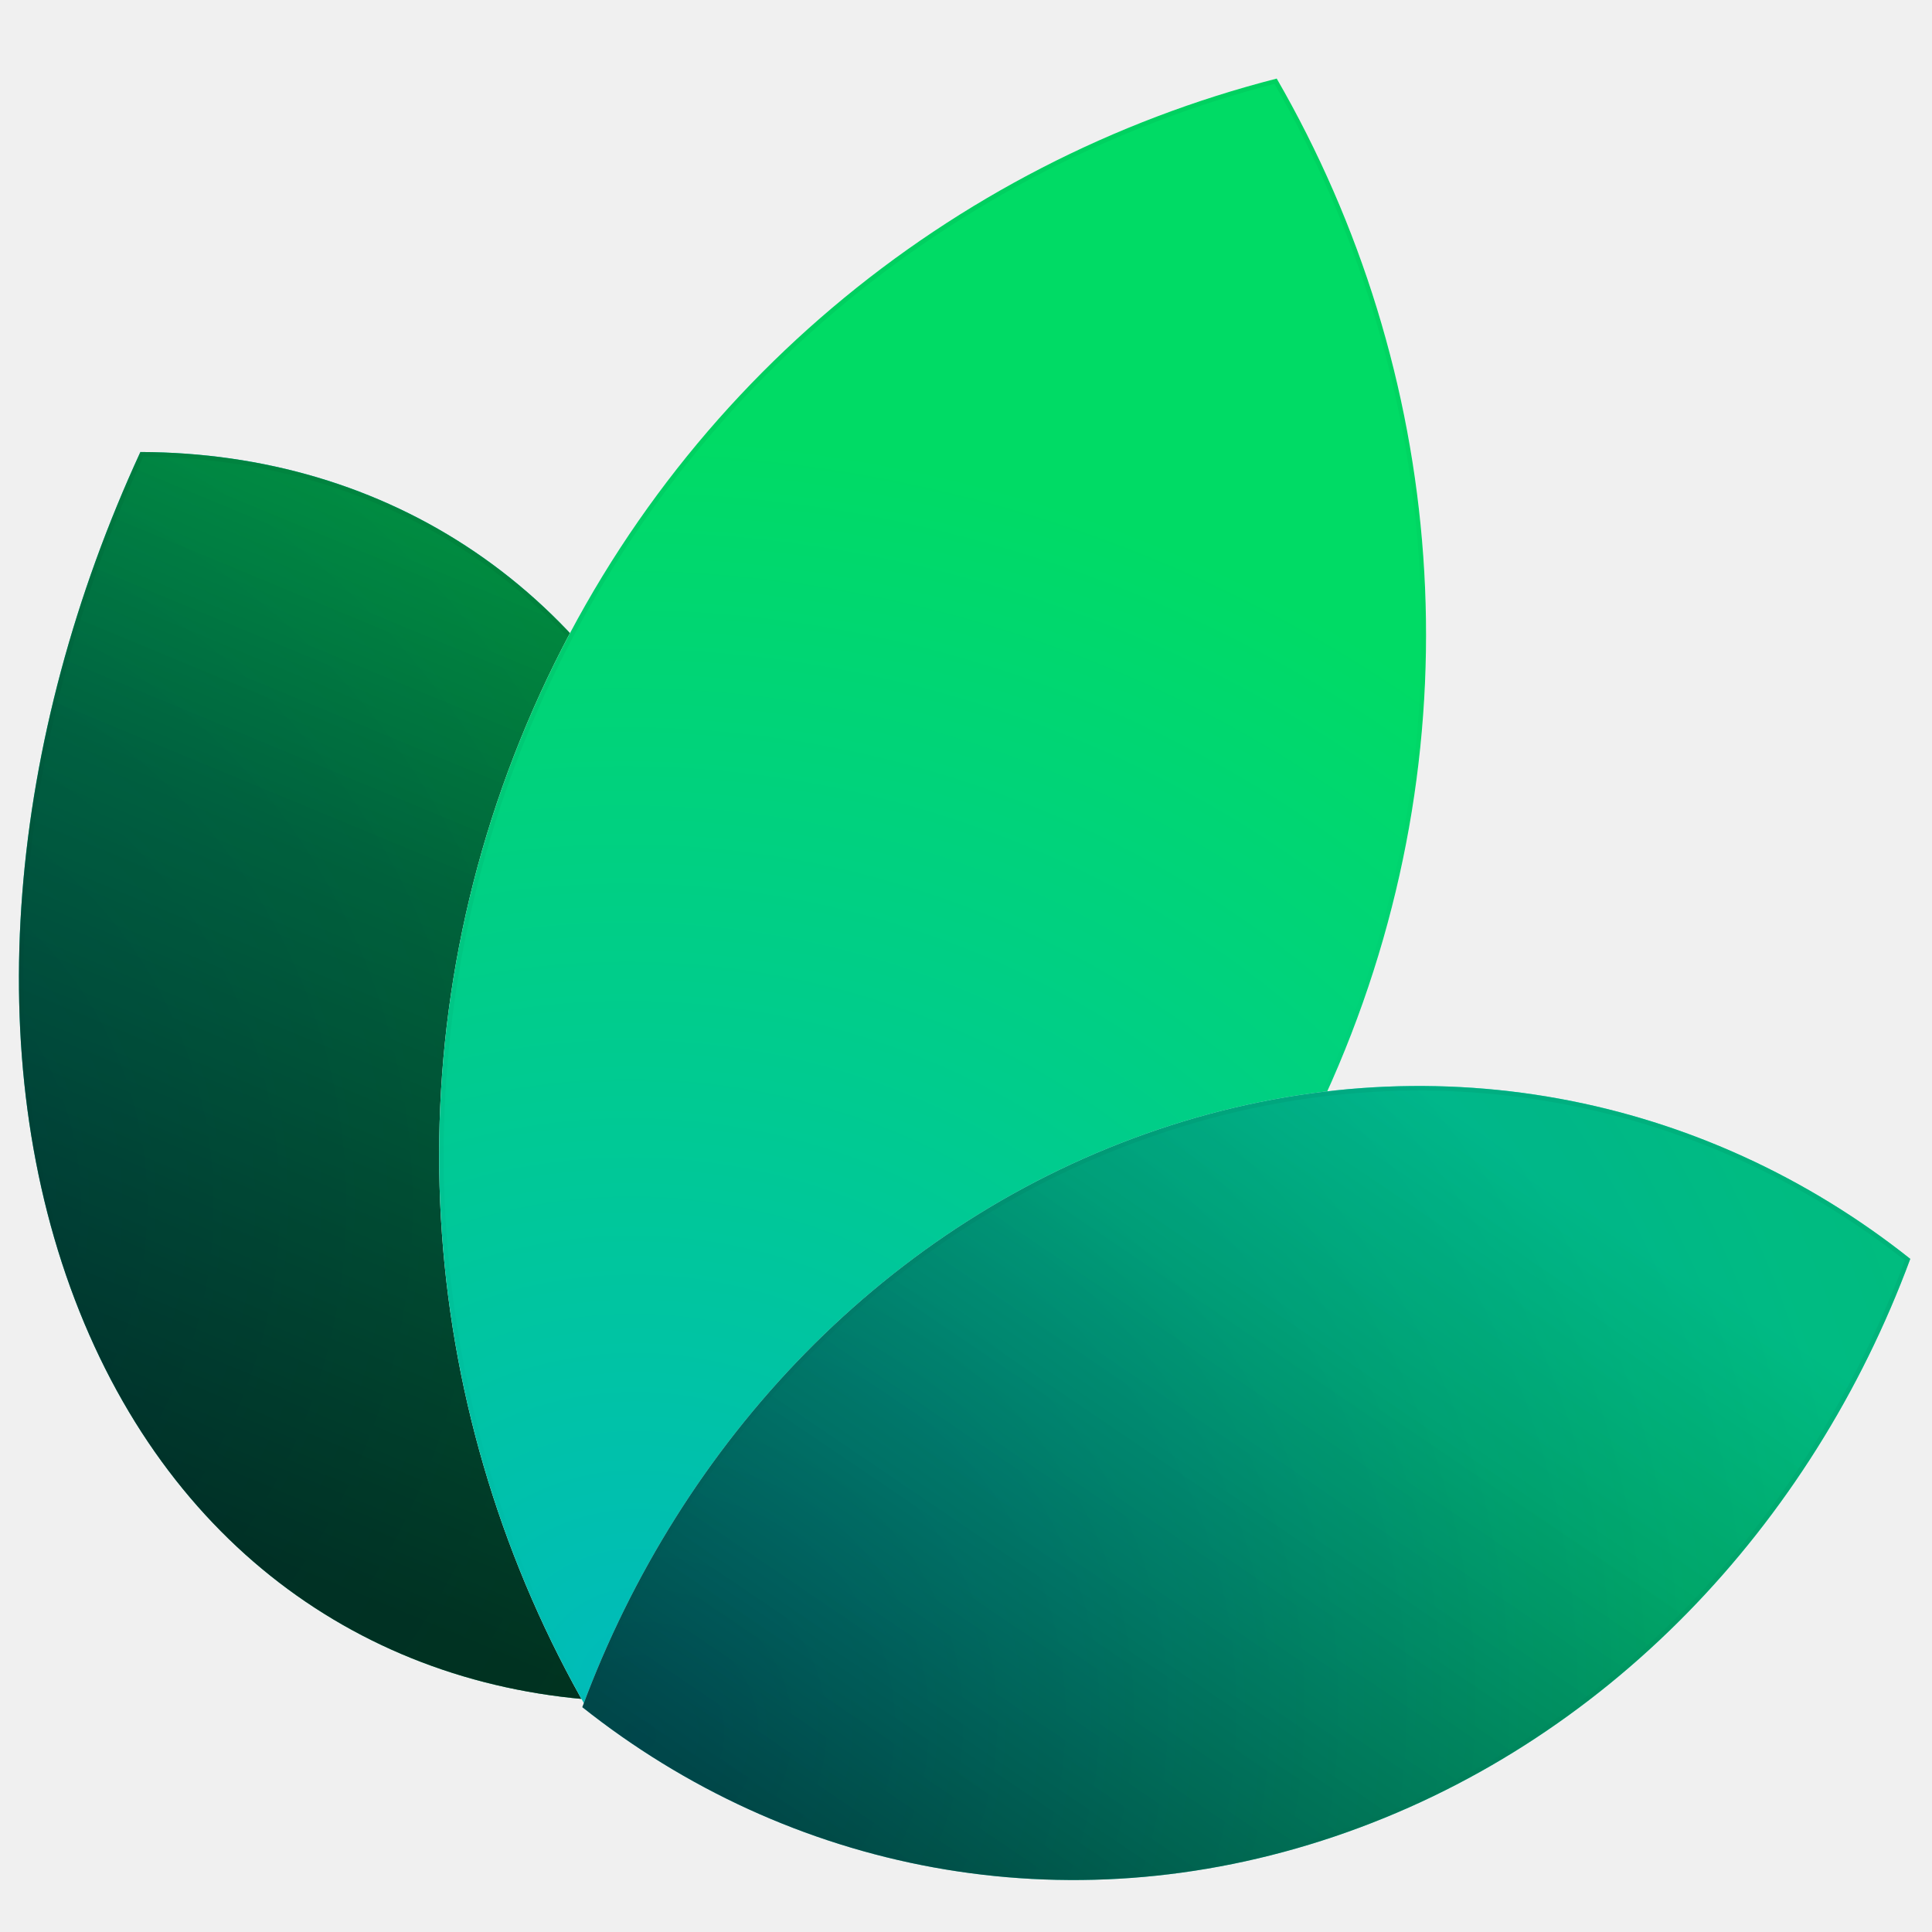
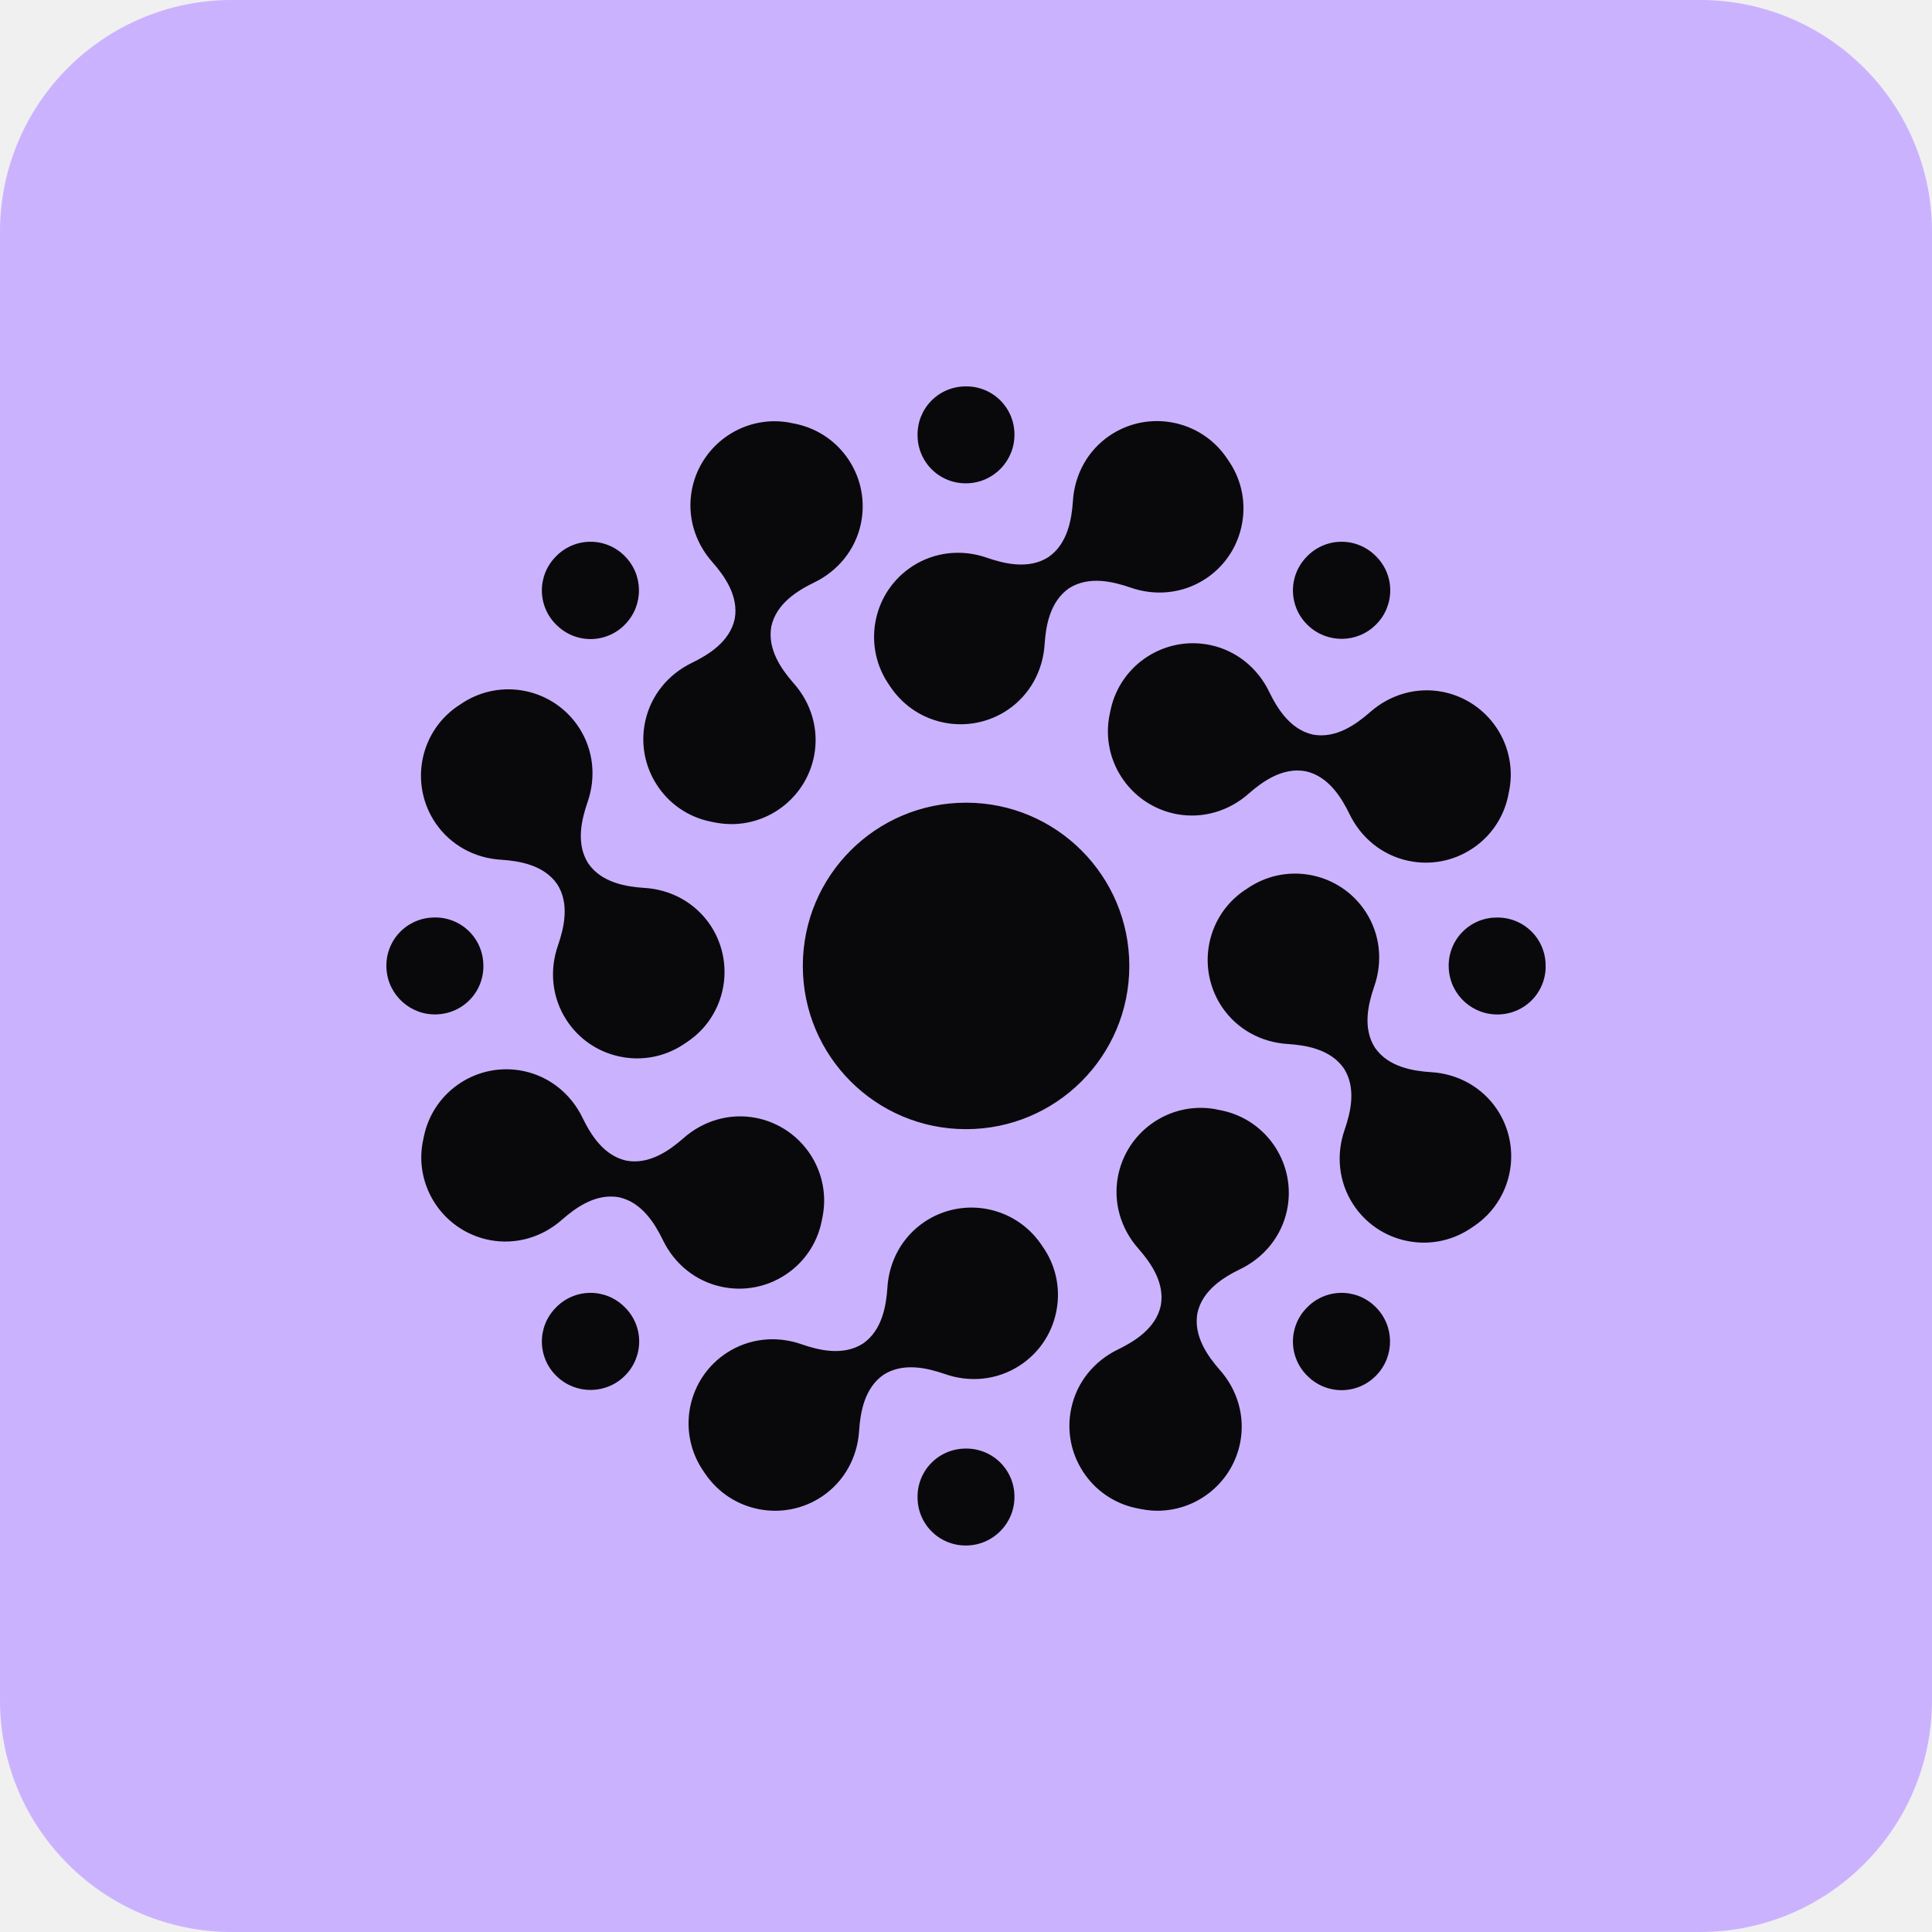
- <svg xmlns="http://www.w3.org/2000/svg" width="24" height="24" viewBox="0 0 24 24" fill="none">
-   <path d="M7.953 21.139C4.896 21.13 2.255 19.458 0.987 16.29C-0.28 13.121 0.109 9.163 1.744 5.615C4.801 5.624 7.442 7.296 8.71 10.465C9.977 13.633 9.588 17.591 7.953 21.139Z" fill="white" />
-   <path d="M7.953 21.139C4.896 21.13 2.255 19.458 0.987 16.29C-0.28 13.121 0.109 9.163 1.744 5.615C4.801 5.624 7.442 7.296 8.71 10.465C9.977 13.633 9.588 17.591 7.953 21.139Z" fill="url(#paint0_radial_101_2703)" />
-   <path d="M7.953 21.139C4.896 21.13 2.255 19.458 0.987 16.29C-0.28 13.121 0.109 9.163 1.744 5.615C4.801 5.624 7.442 7.296 8.71 10.465C9.977 13.633 9.588 17.591 7.953 21.139Z" fill="black" fill-opacity="0.5" style="mix-blend-mode:hard-light" />
-   <path d="M7.953 21.139C4.896 21.13 2.255 19.458 0.987 16.29C-0.28 13.121 0.109 9.163 1.744 5.615C4.801 5.624 7.442 7.296 8.71 10.465C9.977 13.633 9.588 17.591 7.953 21.139Z" fill="url(#paint1_linear_101_2703)" fill-opacity="0.5" style="mix-blend-mode:hard-light" />
-   <path d="M8.684 10.476C9.945 13.63 9.561 17.572 7.935 21.111C4.897 21.096 2.274 19.431 1.013 16.279C-0.248 13.124 0.136 9.182 1.762 5.643C4.8 5.659 7.423 7.324 8.684 10.476Z" stroke="url(#paint2_linear_101_2703)" stroke-opacity="0.05" stroke-width="0.056" />
-   <path d="M7.31 21.257C11.354 20.221 14.884 17.375 16.628 13.236C18.373 9.097 17.945 4.587 15.86 0.976C11.816 2.012 8.287 4.858 6.542 8.998C4.797 13.137 5.225 17.646 7.31 21.257Z" fill="white" />
-   <path d="M7.31 21.257C11.354 20.221 14.884 17.375 16.628 13.236C18.373 9.097 17.945 4.587 15.86 0.976C11.816 2.012 8.287 4.858 6.542 8.998C4.797 13.137 5.225 17.646 7.31 21.257Z" fill="url(#paint3_radial_101_2703)" />
-   <path d="M16.603 13.225C14.864 17.349 11.351 20.187 7.324 21.225C5.253 17.624 4.829 13.132 6.568 9.009C8.306 4.885 11.819 2.047 15.846 1.009C17.918 4.61 18.341 9.101 16.603 13.225Z" stroke="url(#paint4_linear_101_2703)" stroke-opacity="0.05" stroke-width="0.056" />
-   <path d="M7.234 21.207C9.789 23.237 13.21 23.951 16.577 22.814C19.944 21.677 22.506 18.945 23.73 15.638C21.175 13.608 17.754 12.894 14.387 14.031C11.02 15.168 8.458 17.901 7.234 21.207Z" fill="white" />
-   <path d="M7.234 21.207C9.789 23.237 13.21 23.951 16.577 22.814C19.944 21.677 22.506 18.945 23.73 15.638C21.175 13.608 17.754 12.894 14.387 14.031C11.02 15.168 8.458 17.901 7.234 21.207Z" fill="url(#paint5_radial_101_2703)" />
-   <path d="M7.234 21.207C9.789 23.237 13.21 23.951 16.577 22.814C19.944 21.677 22.506 18.945 23.73 15.638C21.175 13.608 17.754 12.894 14.387 14.031C11.02 15.168 8.458 17.901 7.234 21.207Z" fill="black" fill-opacity="0.2" style="mix-blend-mode:hard-light" />
-   <path d="M7.234 21.207C9.789 23.237 13.21 23.951 16.577 22.814C19.944 21.677 22.506 18.945 23.73 15.638C21.175 13.608 17.754 12.894 14.387 14.031C11.02 15.168 8.458 17.901 7.234 21.207Z" fill="url(#paint6_linear_101_2703)" fill-opacity="0.5" style="mix-blend-mode:hard-light" />
-   <path d="M16.568 22.787C13.218 23.918 9.814 23.212 7.267 21.198C8.492 17.907 11.044 15.189 14.396 14.058C17.747 12.927 21.15 13.633 23.697 15.648C22.472 18.938 19.92 21.656 16.568 22.787Z" stroke="url(#paint7_linear_101_2703)" stroke-opacity="0.05" stroke-width="0.056" />
+ <svg xmlns="http://www.w3.org/2000/svg" width="100" height="100" fill="none">
+   <rect width="100" height="100" fill="#CBB2FF" rx="12" />
+   <g fill="#09090B" clip-path="url(#a)">
+     <path d="M50.004 41.547a8.446 8.446 0 0 0-8.45 8.449 8.446 8.446 0 0 0 8.45 8.449 8.447 8.447 0 0 0 8.449-8.45 8.446 8.446 0 0 0-8.45-8.448m.042-16.531a2.513 2.513 0 0 0 2.463-2.553A2.486 2.486 0 0 0 49.955 20a2.486 2.486 0 0 0-2.462 2.553 2.486 2.486 0 0 0 2.552 2.463m-.089 49.963a2.486 2.486 0 0 0-2.463 2.552 2.486 2.486 0 0 0 2.552 2.463 2.513 2.513 0 0 0 2.463-2.552 2.486 2.486 0 0 0-2.553-2.463M32.372 32.3a2.513 2.513 0 0 0-.065-3.547 2.487 2.487 0 0 0-3.548.065 2.487 2.487 0 0 0 .065 3.548 2.487 2.487 0 0 0 3.548-.065m35.262 35.394a2.487 2.487 0 0 0 .065 3.548 2.487 2.487 0 0 0 3.548-.065 2.513 2.513 0 0 0-.065-3.548 2.487 2.487 0 0 0-3.548.065m.065-35.329c.98.944 2.572.946 3.548-.065a2.487 2.487 0 0 0-.065-3.548 2.487 2.487 0 0 0-3.548.065 2.487 2.487 0 0 0 .065 3.548M32.307 67.63a2.487 2.487 0 0 0-3.548.065 2.487 2.487 0 0 0 .065 3.548c.98.944 2.572.946 3.548-.065a2.487 2.487 0 0 0-.065-3.548m45.046-20.136a2.487 2.487 0 0 0-2.364 2.647 2.514 2.514 0 0 0 2.646 2.364 2.487 2.487 0 0 0 2.364-2.646 2.484 2.484 0 0 0-2.646-2.362zM22.65 52.501a2.487 2.487 0 0 0 2.365-2.646 2.485 2.485 0 0 0-2.646-2.362 2.487 2.487 0 0 0-2.365 2.646 2.515 2.515 0 0 0 2.646 2.364zm23.463-16.915a4.37 4.37 0 0 0 6.053 1.152c1.125-.765 1.819-2.005 1.904-3.403.062-.908.261-2.196 1.268-2.89 1.03-.655 2.293-.335 3.154-.04 1.32.467 2.732.313 3.875-.425a4.32 4.32 0 0 0 1.894-2.743 4.32 4.32 0 0 0-.597-3.28l-.174-.26a4.37 4.37 0 0 0-6.053-1.152c-1.126.764-1.82 2.003-1.904 3.402-.063.908-.262 2.196-1.269 2.89-1.029.655-2.293.335-3.154.04-1.317-.467-2.731-.313-3.874.425a4.36 4.36 0 0 0-1.3 6.022l.175.262zm-9.602 40.709a4.37 4.37 0 0 0 6.053 1.152c1.126-.765 1.82-2.005 1.904-3.403.063-.908.262-2.197 1.269-2.89 1.029-.655 2.292-.335 3.154-.04 1.32.467 2.731.313 3.874-.425a4.32 4.32 0 0 0 1.895-2.743 4.32 4.32 0 0 0-.597-3.28l-.175-.26a4.37 4.37 0 0 0-6.053-1.152c-1.125.764-1.819 2.003-1.904 3.401-.062.909-.261 2.197-1.268 2.89-1.03.656-2.293.336-3.154.041-1.318-.468-2.732-.313-3.875.425a4.36 4.36 0 0 0-1.3 6.022l.175.262zM57.42 37.048q-.08.434-.076.872a4.37 4.37 0 0 0 3.548 4.217c1.338.252 2.705-.137 3.75-1.067.686-.6 1.735-1.372 2.939-1.15 1.19.261 1.86 1.38 2.261 2.199.604 1.261 1.714 2.15 3.045 2.434a4.33 4.33 0 0 0 3.28-.604 4.32 4.32 0 0 0 1.892-2.745l.062-.309q.082-.435.076-.872a4.37 4.37 0 0 0-3.548-4.217c-1.337-.253-2.702.137-3.749 1.067-.687.6-1.738 1.371-2.94 1.15-1.19-.262-1.86-1.38-2.26-2.2-.605-1.26-1.714-2.149-3.043-2.433a4.36 4.36 0 0 0-5.172 3.349l-.062.309zm-35.539 22.05q-.08.435-.076.873a4.37 4.37 0 0 0 3.548 4.216c1.338.253 2.704-.136 3.75-1.067.686-.6 1.735-1.37 2.938-1.15 1.19.262 1.862 1.38 2.262 2.2.604 1.261 1.714 2.15 3.045 2.433A4.33 4.33 0 0 0 40.627 66a4.32 4.32 0 0 0 1.892-2.744l.063-.31q.081-.433.076-.871a4.37 4.37 0 0 0-3.548-4.217c-1.337-.253-2.702.136-3.749 1.067-.686.6-1.738 1.371-2.94 1.15-1.19-.262-1.86-1.38-2.26-2.2-.605-1.261-1.714-2.149-3.043-2.433a4.36 4.36 0 0 0-5.172 3.349l-.062.308zm42.525-13.01a4.5 4.5 0 0 0-.671.563 4.37 4.37 0 0 0-.472 5.49c.767 1.125 2.009 1.816 3.404 1.897.909.06 2.197.26 2.893 1.264.657 1.027.34 2.29.045 3.154-.466 1.32-.31 2.731.431 3.874a4.33 4.33 0 0 0 2.745 1.89 4.33 4.33 0 0 0 3.28-.601l.261-.175q.365-.25.671-.563a4.37 4.37 0 0 0 .472-5.49c-.767-1.123-2.006-1.816-3.404-1.897-.909-.06-2.2-.26-2.893-1.264-.657-1.026-.34-2.29-.044-3.154.465-1.32.308-2.731-.432-3.872a4.36 4.36 0 0 0-6.024-1.288l-.262.174zM23.687 36.55a4.5 4.5 0 0 0-.671.564 4.37 4.37 0 0 0-.472 5.49c.767 1.125 2.009 1.816 3.405 1.897.908.06 2.196.26 2.892 1.264.658 1.026.34 2.29.045 3.154-.465 1.32-.309 2.731.432 3.874a4.32 4.32 0 0 0 2.744 1.89 4.33 4.33 0 0 0 3.28-.601l.261-.175q.365-.25.672-.563a4.37 4.37 0 0 0 .472-5.49c-.768-1.123-2.007-1.816-3.405-1.897-.908-.06-2.2-.26-2.892-1.264-.658-1.027-.34-2.29-.045-3.154.465-1.32.308-2.731-.432-3.872a4.36 4.36 0 0 0-6.024-1.289l-.262.175zm39.268 20.868a4.4 4.4 0 0 0-.873-.076 4.37 4.37 0 0 0-4.217 3.548c-.252 1.338.137 2.705 1.067 3.75.6.686 1.372 1.735 1.15 2.939-.261 1.19-1.38 1.86-2.199 2.261-1.261.604-2.15 1.714-2.433 3.045a4.33 4.33 0 0 0 .603 3.28 4.32 4.32 0 0 0 2.745 1.892l.309.062q.435.082.872.076a4.37 4.37 0 0 0 4.217-3.547c.253-1.338-.136-2.703-1.067-3.75-.6-.686-1.371-1.738-1.15-2.94.262-1.19 1.38-1.86 2.2-2.26 1.26-.605 2.149-1.714 2.433-3.043a4.36 4.36 0 0 0-3.349-5.172l-.308-.062zM40.9 21.88a4.4 4.4 0 0 0-.872-.077 4.37 4.37 0 0 0-4.217 3.548c-.253 1.338.136 2.704 1.067 3.75.6.686 1.371 1.735 1.15 2.939-.262 1.19-1.38 1.86-2.2 2.261-1.26.604-2.149 1.714-2.433 3.045a4.33 4.33 0 0 0 .604 3.28 4.32 4.32 0 0 0 2.745 1.892l.308.062q.435.081.873.076a4.37 4.37 0 0 0 4.216-3.548c.253-1.337-.136-2.702-1.067-3.749-.6-.687-1.37-1.738-1.15-2.94.262-1.19 1.38-1.86 2.2-2.26 1.261-.605 2.15-1.714 2.433-3.043a4.36 4.36 0 0 0-3.348-5.172l-.31-.062z" />
+   </g>
  <defs>
-     <radialGradient id="paint0_radial_101_2703" cx="0" cy="0" r="1" gradientUnits="userSpaceOnUse" gradientTransform="translate(-3.00503 15.023) rotate(-10.029) scale(17.9572 17.784)">
-       <stop stop-color="#00B0BB" />
-       <stop offset="1" stop-color="#00DB65" />
-     </radialGradient>
-     <linearGradient id="paint1_linear_101_2703" x1="7.39" y1="4.813" x2="1.63" y2="18.689" gradientUnits="userSpaceOnUse">
-       <stop stop-color="#18E299" />
-       <stop offset="1" />
-     </linearGradient>
-     <linearGradient id="paint2_linear_101_2703" x1="7.948" y1="8.016" x2="1.761" y2="18.746" gradientUnits="userSpaceOnUse">
-       <stop />
-       <stop offset="1" stop-opacity="0" />
-     </linearGradient>
-     <radialGradient id="paint3_radial_101_2703" cx="0" cy="0" r="1" gradientUnits="userSpaceOnUse" gradientTransform="translate(8.11404 20.8822) rotate(-75.7542) scale(21.6246 23.7772)">
-       <stop stop-color="#00BBBB" />
-       <stop offset="0.713" stop-color="#00DB65" />
-     </radialGradient>
-     <linearGradient id="paint4_linear_101_2703" x1="7.602" y1="5.871" x2="15.556" y2="16.372" gradientUnits="userSpaceOnUse">
-       <stop />
-       <stop offset="1" stop-opacity="0" />
-     </linearGradient>
-     <radialGradient id="paint5_radial_101_2703" cx="0" cy="0" r="1" gradientUnits="userSpaceOnUse" gradientTransform="translate(7.84537 21.5181) rotate(-20.3525) scale(18.5603 17.32)">
-       <stop stop-color="#00B0BB" />
-       <stop offset="1" stop-color="#00DB65" />
-     </radialGradient>
-     <linearGradient id="paint6_linear_101_2703" x1="16.808" y1="13.007" x2="10.041" y2="22.994" gradientUnits="userSpaceOnUse">
-       <stop stop-color="#00B1BC" />
-       <stop offset="1" />
-     </linearGradient>
-     <linearGradient id="paint7_linear_101_2703" x1="16.808" y1="13.007" x2="14.169" y2="23.841" gradientUnits="userSpaceOnUse">
-       <stop />
-       <stop offset="1" stop-opacity="0" />
-     </linearGradient>
+     <clipPath id="a">
+       <path fill="#fff" d="M20 20h60v59.998H20z" />
+     </clipPath>
  </defs>
</svg>
